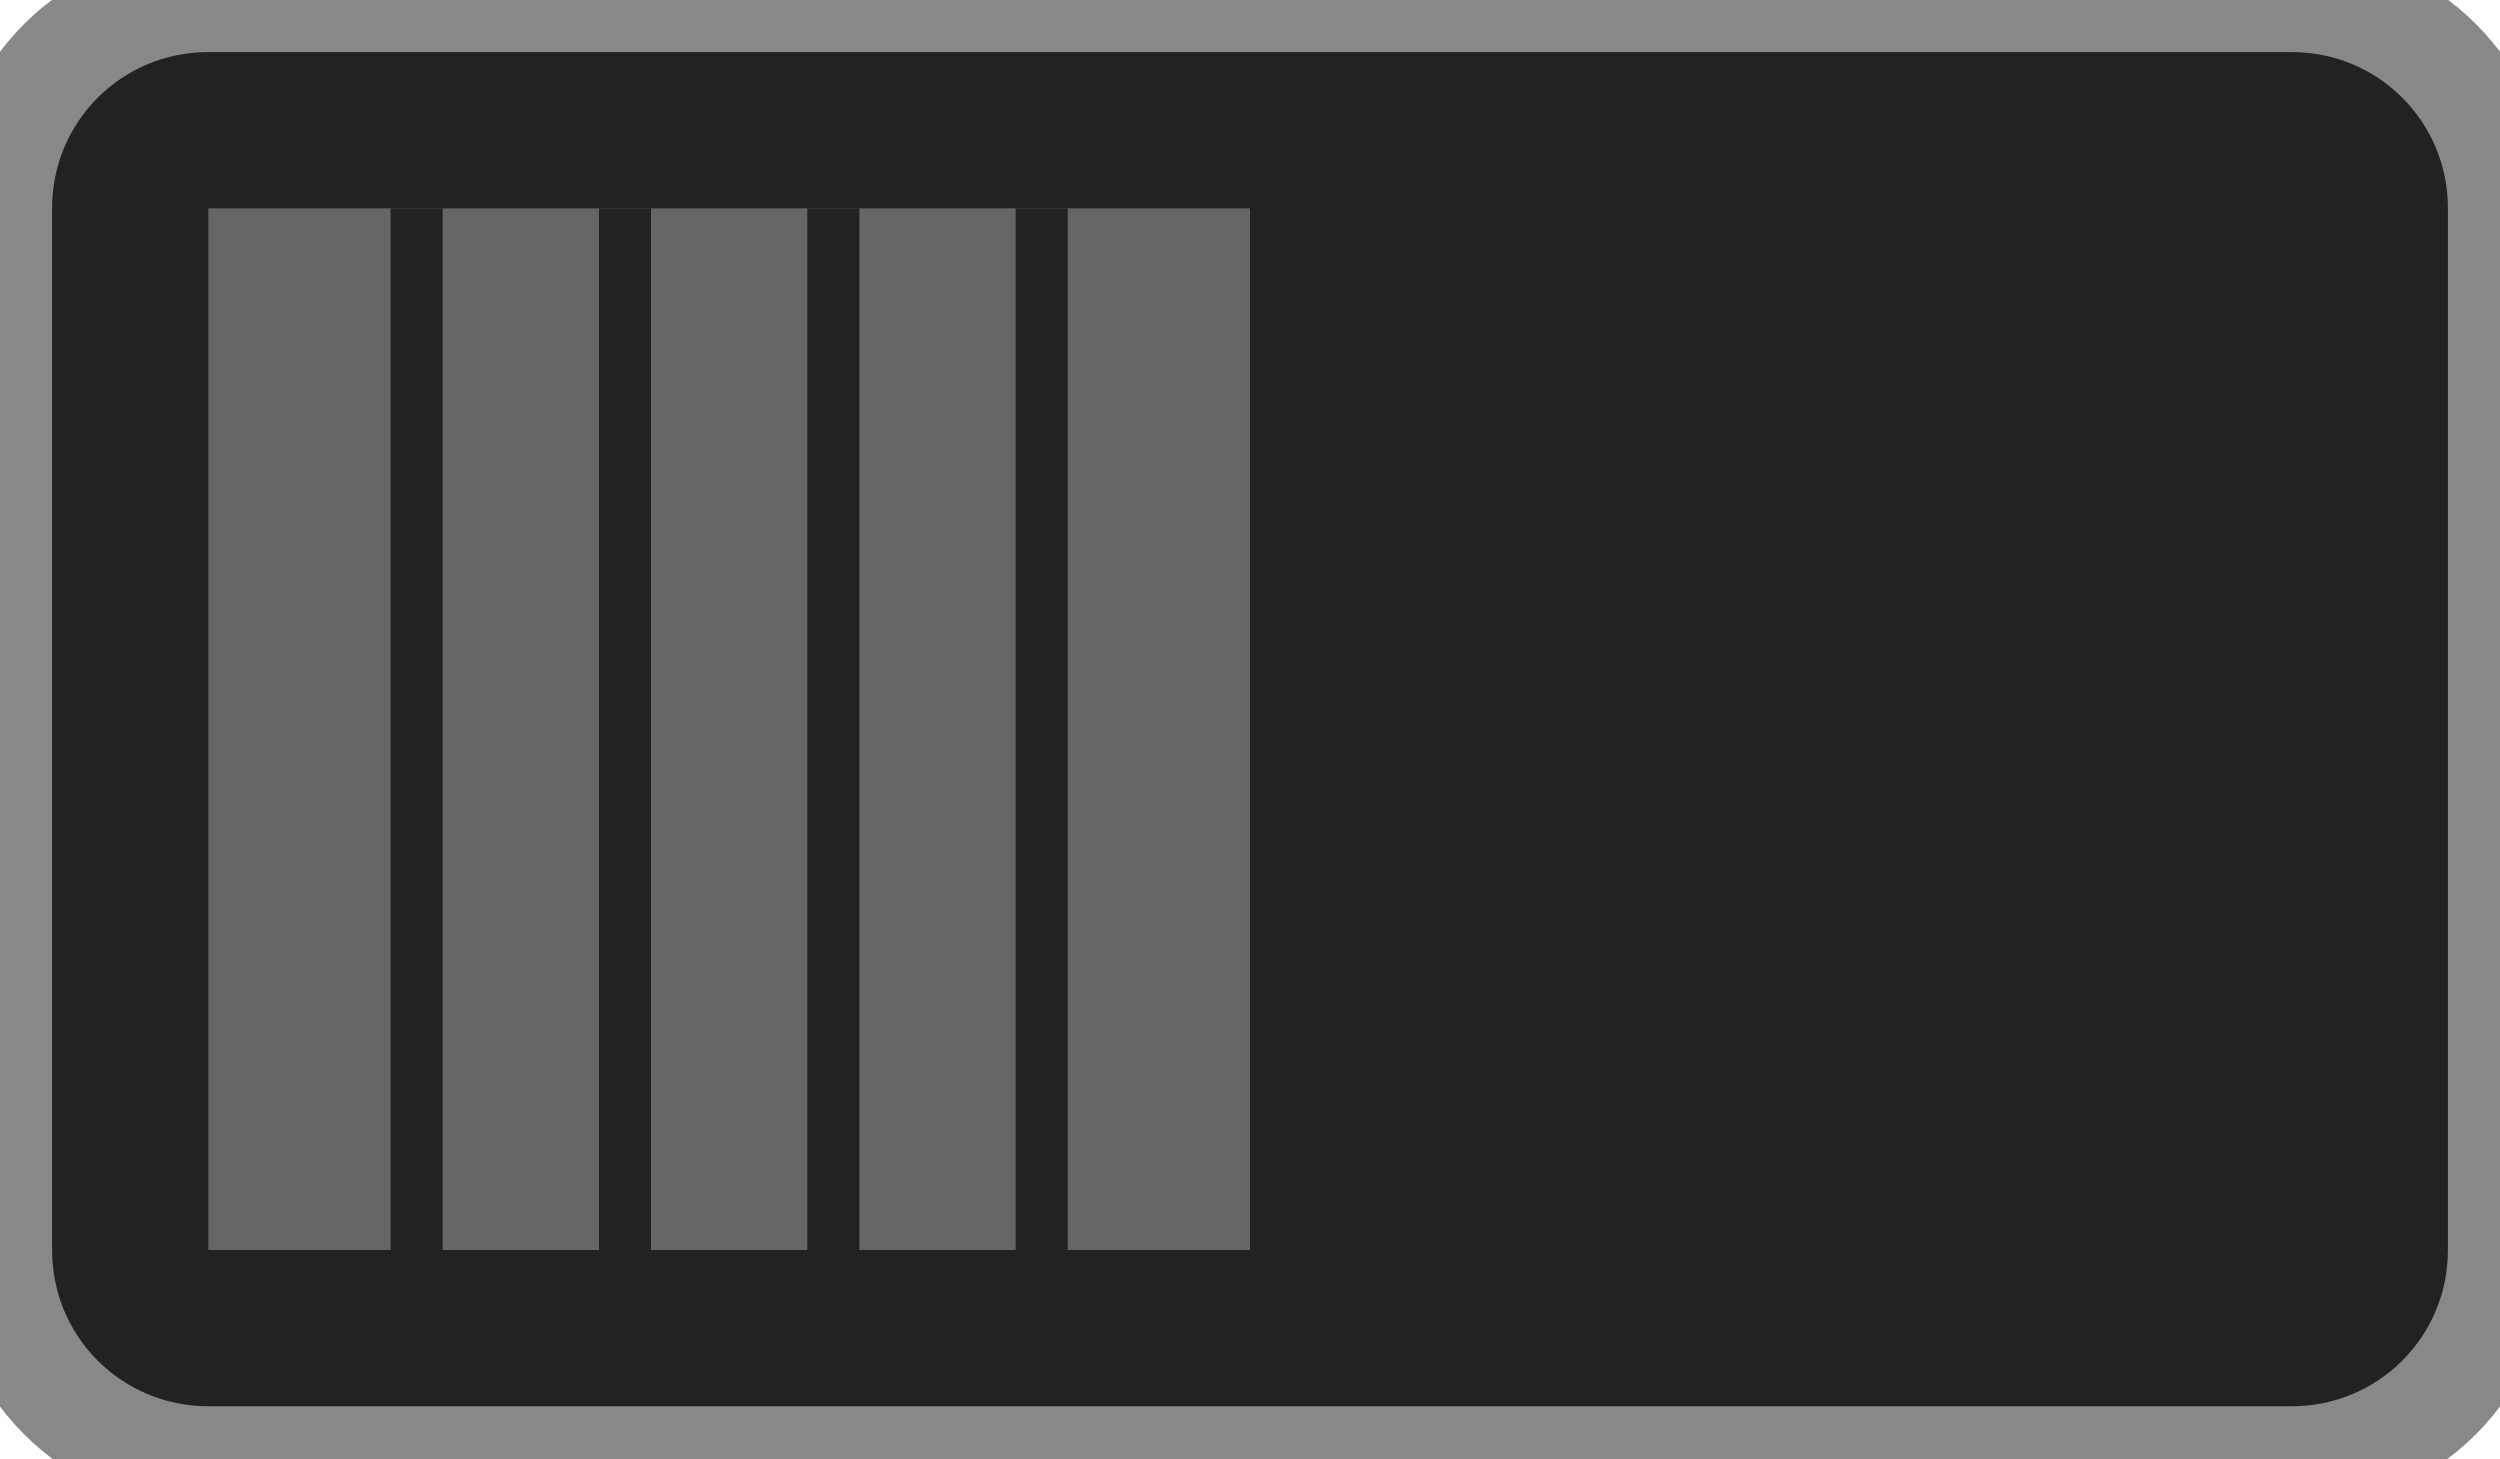
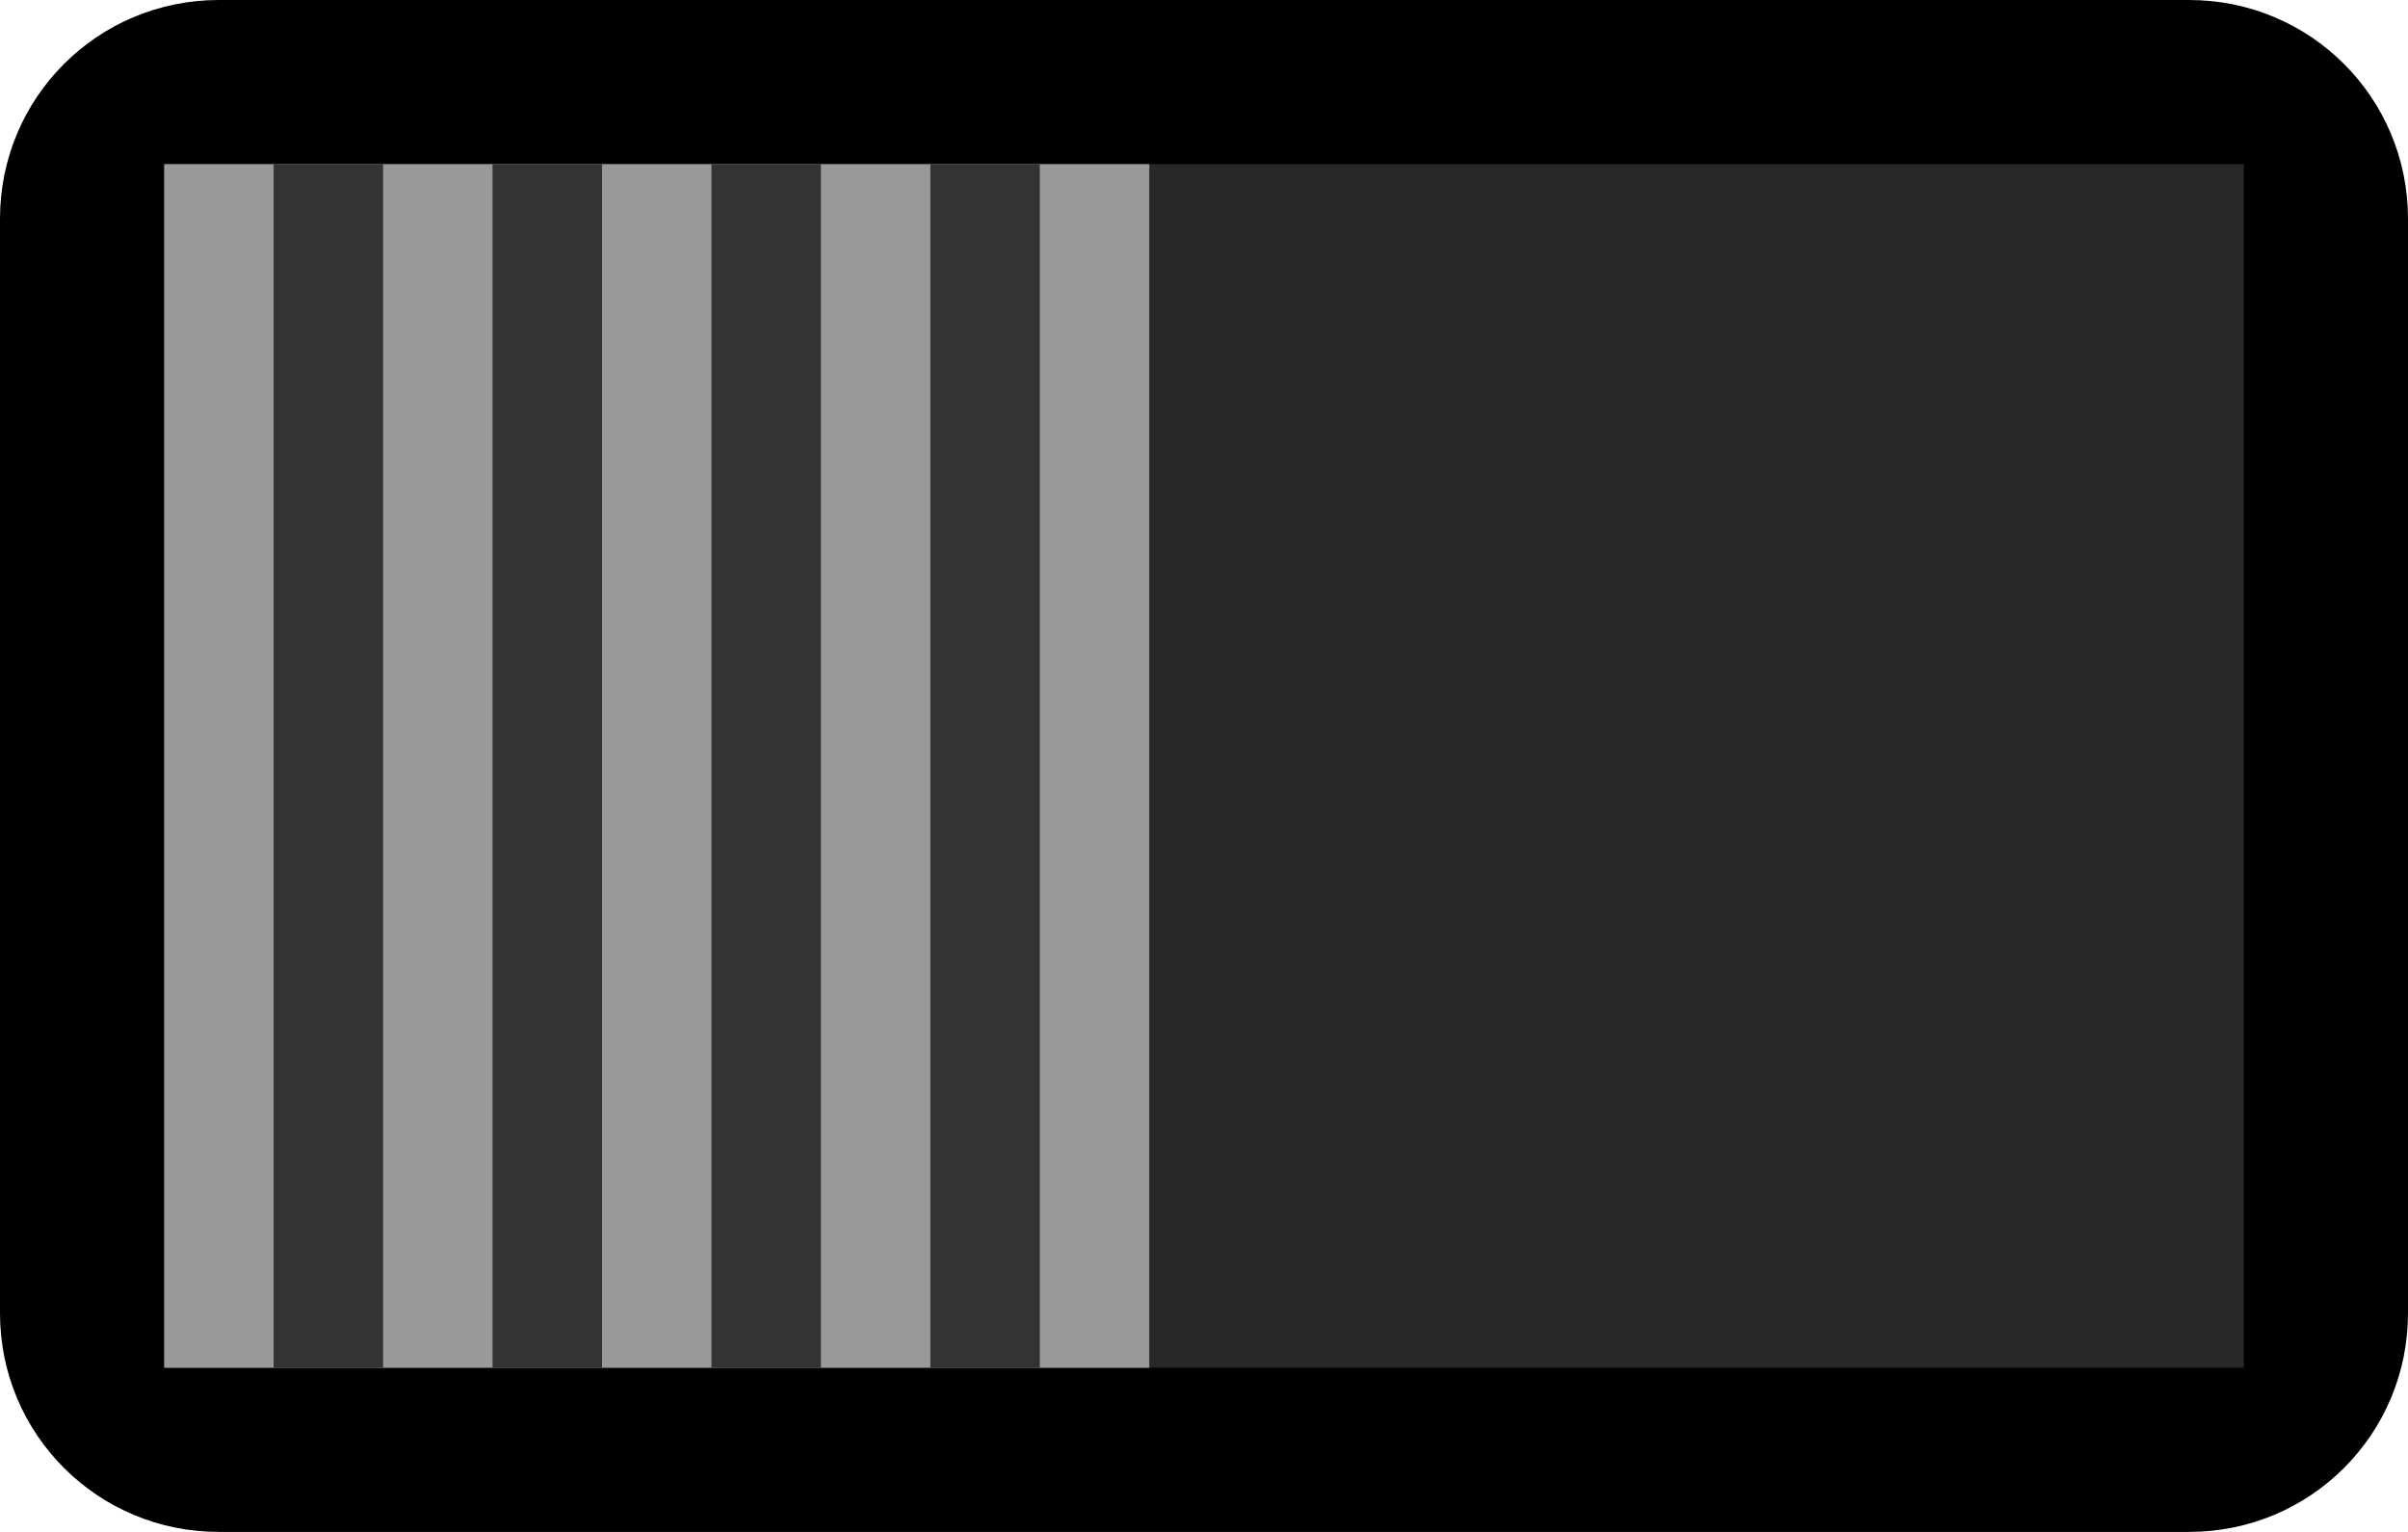
- <svg xmlns="http://www.w3.org/2000/svg" version="1.1" width="24" height="14" viewBox="0 0 24 14" id="svg14">
-   <defs id="defs18" />
-   <path id="rect2" style="fill:#222222;stroke:#888888" d="m 2,0 h 20 c 1.108,0 2,0.892 2,2 v 10 c 0,1.108 -0.892,2 -2,2 H 2 C 0.892,14 0,13.108 0,12 V 2 C 0,0.892 0.892,0 2,0 Z" />
-   <path id="rect4" style="fill:#666666" d="M 2,2 H 12 V 12 H 2 Z" />
-   <path id="polyline6" style="stroke:#222222;stroke-width:0.5" d="M 4,2 V 12" />
-   <path id="polyline8" style="stroke:#222222;stroke-width:0.5" d="M 6,2 V 12" />
-   <path id="polyline10" style="stroke:#222222;stroke-width:0.5" d="M 8,2 V 12" />
-   <path id="polyline12" style="stroke:#222222;stroke-width:0.5" d="M 10,2 V 12" />
+ <svg xmlns="http://www.w3.org/2000/svg" version="1.1" width="22" height="14" viewBox="0 0 22 14" id="svg16">
+   <defs id="defs20" />
+   <path id="rect2" style="fill:#000000" d="m 2,0 h 18 c 1.108,0 2,0.892 2,2 v 10 c 0,1.108 -0.892,2 -2,2 H 2 C 0.892,14 0,13.108 0,12 V 2 C 0,0.892 0.892,0 2,0 Z" />
+   <path id="rect4" style="fill:#282828" d="m 1.5,1.5 h 19 v 11 h -19 z" />
+   <path id="rect6" style="fill:#999999" d="m 1.5,1.5 h 9 v 11 h -9 z" />
+   <path id="polyline8" style="stroke:#333333;stroke-width:1" d="m 3,1.5 v 11" />
+   <path id="polyline10" style="stroke:#333333;stroke-width:1" d="m 5,1.5 v 11" />
+   <path id="polyline12" style="stroke:#333333;stroke-width:1" d="m 7,1.5 v 11" />
+   <path id="polyline14" style="stroke:#333333;stroke-width:1" d="m 9,1.5 v 11" />
</svg>
